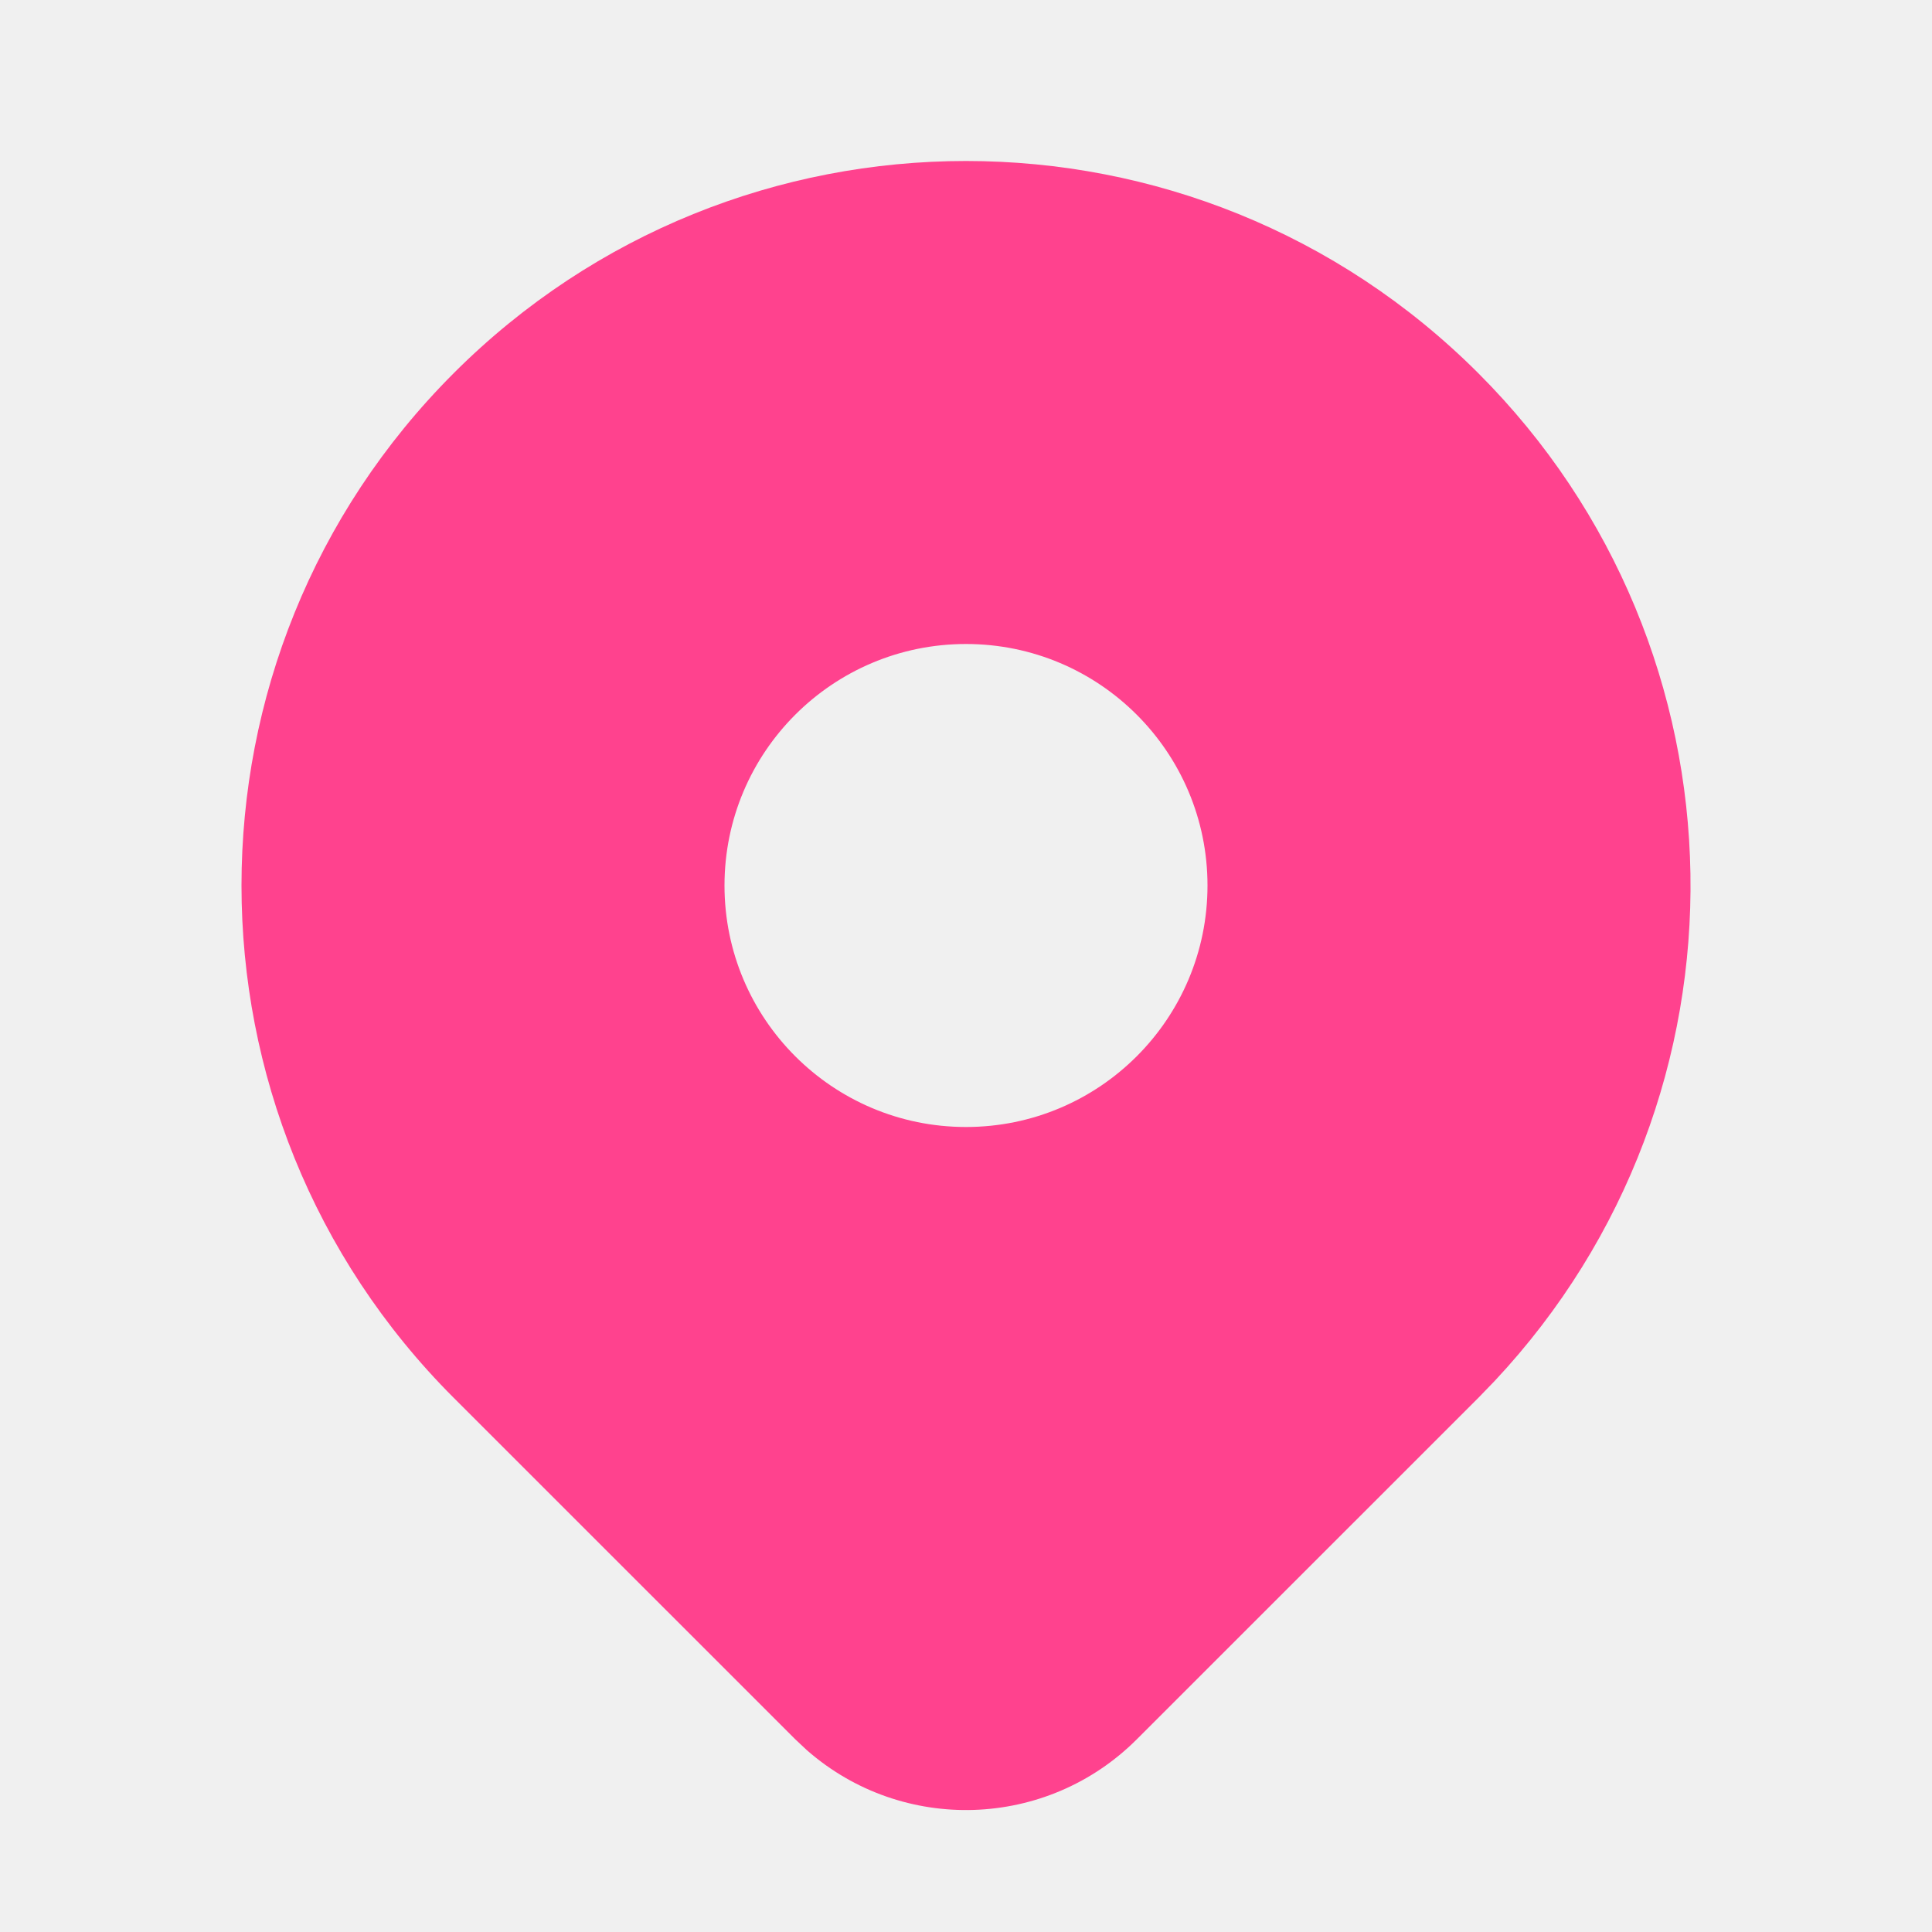
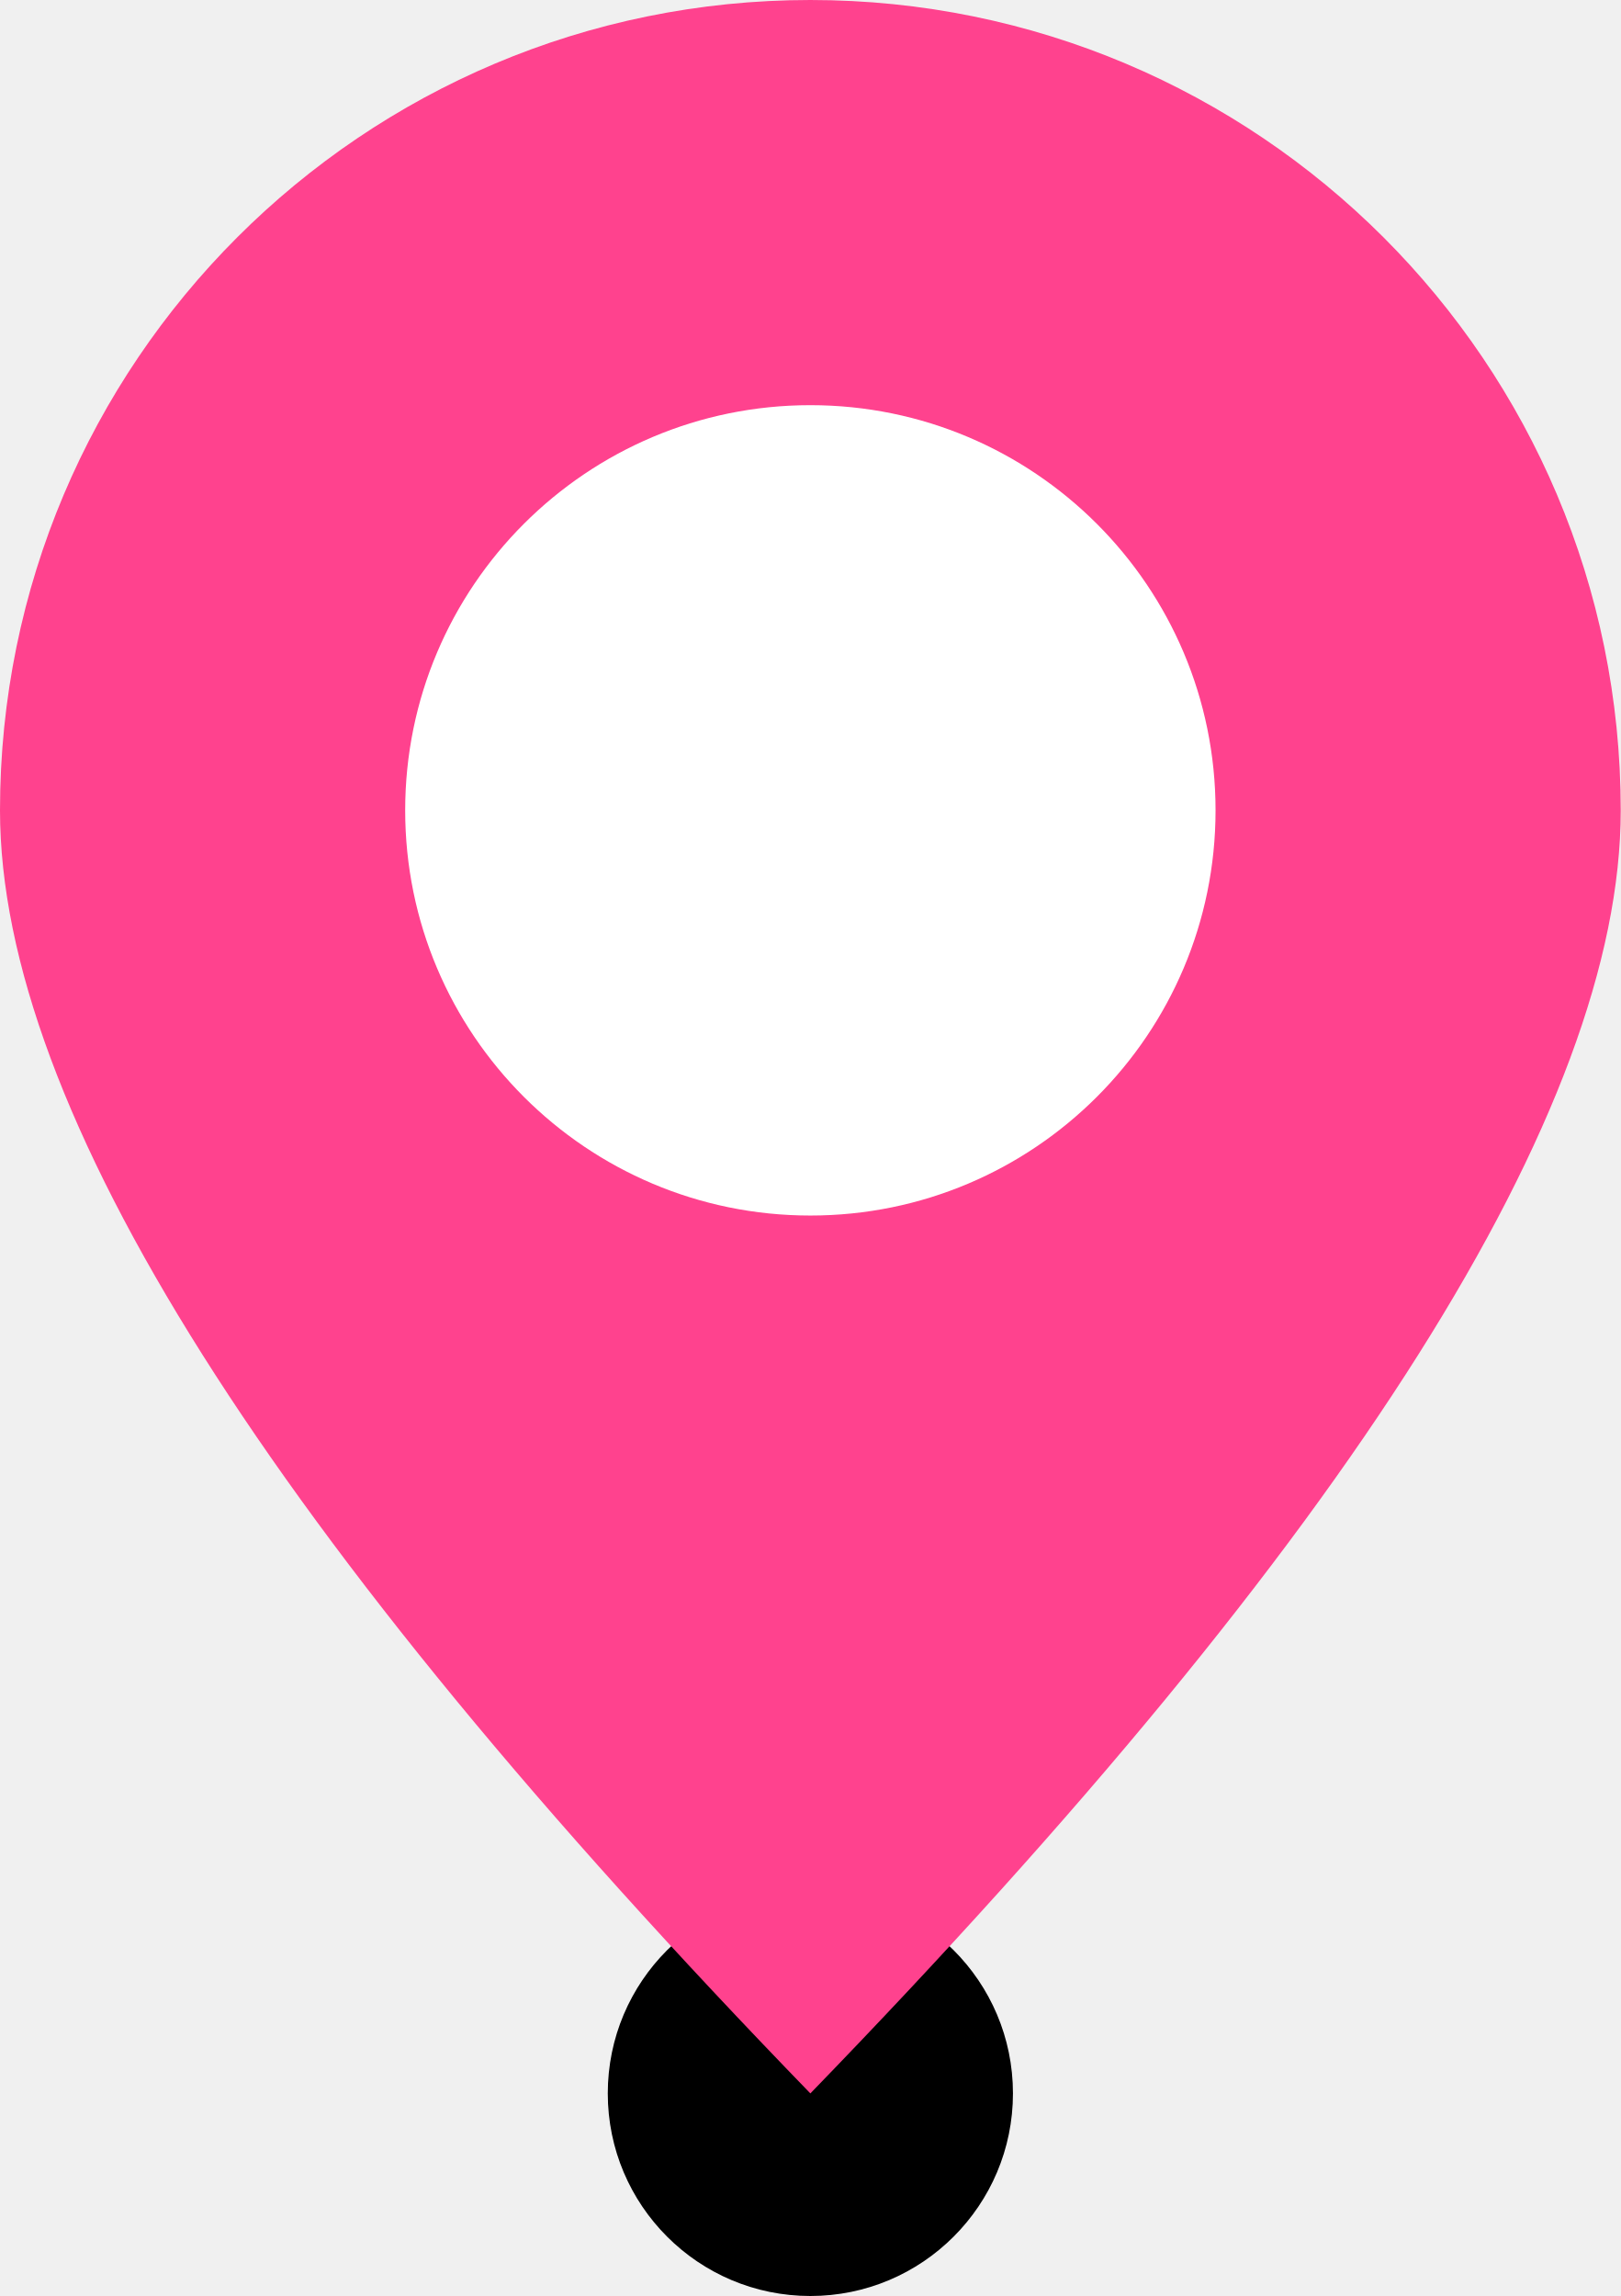
- <svg xmlns="http://www.w3.org/2000/svg" width="24" height="24" viewBox="0 0 24 24" fill="#FF428E" class="icon icon-tabler icons-tabler-filled icon-tabler-map-pin">
-   <path stroke="none" d="M0 0h24v24H0z" fill="none" />
-   <path d="M18.364 4.636a9 9 0 0 1 .203 12.519l-.203 .21l-4.243 4.242a3 3 0 0 1 -4.097 .135l-.144 -.135l-4.244 -4.243a9 9 0 0 1 12.728 -12.728zm-6.364 3.364a3 3 0 1 0 0 6a3 3 0 0 0 0 -6z" />
+ <svg xmlns="http://www.w3.org/2000/svg" id="_图层_1" data-name="图层 1" viewBox="0 0 24 34">
+   <defs>
+     <style>
+       .cls-1 {
+         fill: #ff428e;
+       }
+ 
+       .cls-2 {
+         fill: #fff;
+       }
+     </style>
+   </defs>
+   <circle cx="12" cy="31" r="3" />
+   <path class="cls-1" d="M24,12c0,4.42-4,10.75-12,19C4,22.75,0,16.42,0,12,0,5.37,5.37,0,12,0s12,5.37,12,12Z" />
+   <circle class="cls-2" cx="12" cy="12" r="6" />
</svg>
